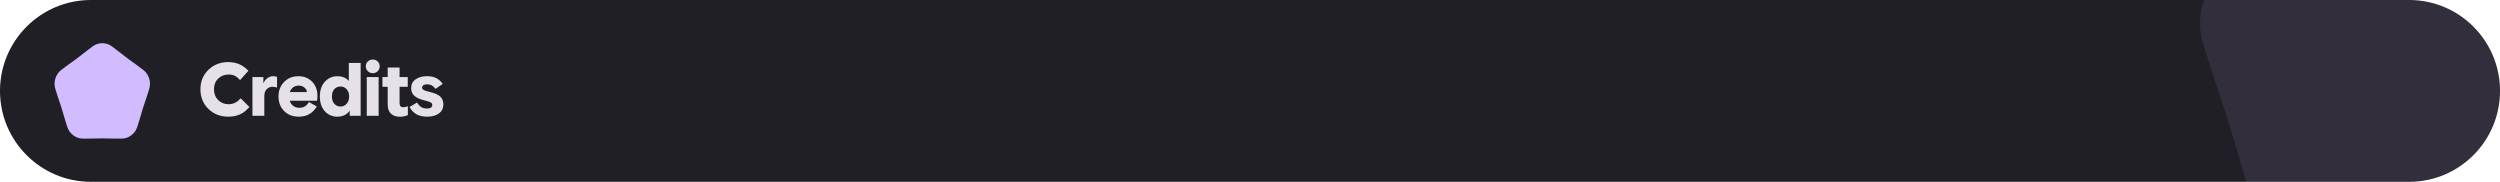
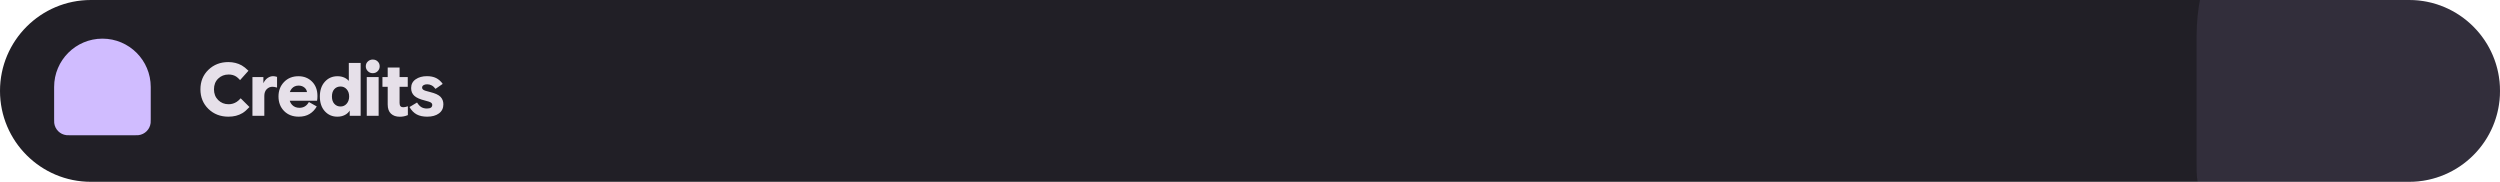
<svg xmlns="http://www.w3.org/2000/svg" width="880" height="64" viewBox="0 0 880 64" role="img" aria-label="Credits">
  <defs>
    <clipPath id="b">
      <rect width="880" height="64" rx="32" />
    </clipPath>
  </defs>
  <g clip-path="url(#b)">
    <rect width="880" height="64" fill="#211F26" />
-     <g transform="translate(840 18) scale(0.41)">
+     <g transform="translate(840 18) scale(0.4323)">
      <g>
        <animateTransform attributeName="transform" type="rotate" from="360" to="0" dur="40s" repeatCount="indefinite" />
-         <path transform="translate(-160 -160)" d="M109.633 24.367C125.243 12.287 133.043 6.247 141.383 3.248C153.443 -1.083 166.563 -1.083 178.623 3.248C186.963 6.247 194.763 12.287 210.373 24.367L244.513 50.798L278.633 75.558C294.823 87.308 302.923 93.187 308.333 100.567C316.153 111.257 320.273 124.387 319.993 137.817C319.793 147.107 316.583 156.817 310.143 176.227L296.743 216.658L284.383 258.077C278.573 277.517 275.673 287.238 270.603 294.798C263.263 305.738 252.593 313.777 240.323 317.628C231.843 320.298 222.063 320.137 202.503 319.827L160.003 319.158L117.503 319.827C97.943 320.137 88.163 320.298 79.683 317.628C67.413 313.777 56.743 305.738 49.403 294.798C44.333 287.238 41.433 277.517 35.623 258.077L23.263 216.658L9.863 176.227C3.423 156.817 0.213 147.107 0.013 137.817C-0.267 124.387 3.853 111.257 11.673 100.567C17.083 93.187 25.183 87.308 41.373 75.558L75.493 50.798L109.633 24.367Z" fill="#D0BCFF" fill-opacity="0.10" />
+         <path transform="translate(-189.5 -202.7)" d="M345 293.727C345 299.96 345 303.076 344.689 305.696C342.259 326.14 326.14 342.259 305.696 344.689C303.076 345 299.96 345 293.727 345H86.273C80.04 345 76.924 345 74.304 344.689C53.86 342.259 37.741 326.14 35.311 305.696C35 303.076 35 299.96 35 293.727L35 190C35 104.396 104.396 35 190 35C275.604 35 345 104.396 345 190V293.727Z" fill="#D0BCFF" fill-opacity="0.10" />
      </g>
    </g>
-     <g transform="translate(36 32) scale(0.105)">
+     <g transform="translate(36 32) scale(0.1097)">
      <g>
        <animateTransform attributeName="transform" type="rotate" from="0" to="360" dur="18s" repeatCount="indefinite" />
-         <path transform="translate(-160 -160)" d="M109.633 24.367C125.243 12.287 133.043 6.247 141.383 3.248C153.443 -1.083 166.563 -1.083 178.623 3.248C186.963 6.247 194.763 12.287 210.373 24.367L244.513 50.798L278.633 75.558C294.823 87.308 302.923 93.187 308.333 100.567C316.153 111.257 320.273 124.387 319.993 137.817C319.793 147.107 316.583 156.817 310.143 176.227L296.743 216.658L284.383 258.077C278.573 277.517 275.673 287.238 270.603 294.798C263.263 305.738 252.593 313.777 240.323 317.628C231.843 320.298 222.063 320.137 202.503 319.827L160.003 319.158L117.503 319.827C97.943 320.137 88.163 320.298 79.683 317.628C67.413 313.777 56.743 305.738 49.403 294.798C44.333 287.238 41.433 277.517 35.623 258.077L23.263 216.658L9.863 176.227C3.423 156.817 0.213 147.107 0.013 137.817C-0.267 124.387 3.853 111.257 11.673 100.567C17.083 93.187 25.183 87.308 41.373 75.558L75.493 50.798L109.633 24.367Z" fill="#D0BCFF" />
+         <path transform="translate(-189.5 -202.7)" d="M345 293.727C345 299.96 345 303.076 344.689 305.696C342.259 326.14 326.14 342.259 305.696 344.689C303.076 345 299.96 345 293.727 345H86.273C80.04 345 76.924 345 74.304 344.689C53.86 342.259 37.741 326.14 35.311 305.696C35 303.076 35 299.96 35 293.727L35 190C35 104.396 104.396 35 190 35C275.604 35 345 104.396 345 190V293.727Z" fill="#D0BCFF" />
      </g>
    </g>
    <path aria-hidden="true" fill="#E6E0E9" d="M80.4 41.07Q76.17 41.07 73.36 38.34Q70.55 35.6 70.55 31.44Q70.55 27.27 73.37 24.56Q76.19 21.85 80.37 21.85Q81.67 21.85 82.88 22.15Q84.08 22.45 85.09 23.02Q86.11 23.59 87.46 24.9Q87.46 24.9 87.46 24.9Q87.46 24.9 87.46 24.9L84.51 28.19Q84.51 28.19 84.51 28.19Q84.51 28.19 84.51 28.19Q83.68 27.29 83.12 26.94Q82.57 26.59 81.92 26.41Q81.27 26.23 80.48 26.23Q78.29 26.23 76.81 27.66Q75.32 29.1 75.32 31.43Q75.32 33.75 76.8 35.22Q78.28 36.69 80.48 36.69Q81.28 36.69 81.99 36.47Q82.7 36.25 83.32 35.85Q83.95 35.45 84.72 34.6Q84.72 34.6 84.72 34.6Q84.72 34.6 84.72 34.6L87.81 37.67Q87.81 37.67 87.81 37.67Q87.81 37.67 87.81 37.67Q86.43 39.16 85.37 39.8Q84.3 40.44 83.05 40.76Q81.8 41.07 80.4 41.07ZM88.86 40.77Q88.86 40.77 88.86 40.77Q88.86 40.77 88.86 40.77V27.12Q88.86 27.12 88.86 27.12Q88.86 27.12 88.86 27.12H92.71Q92.71 27.12 92.71 27.12Q92.71 27.12 92.71 27.12V29.61L92.39 29.23H92.74Q93.33 28.01 94.26 27.41Q95.18 26.81 96.14 26.81Q96.45 26.81 96.77 26.87Q97.08 26.93 97.52 27.06Q97.52 27.06 97.52 27.06Q97.52 27.06 97.52 27.06V30.83Q97.52 30.83 97.52 30.83Q97.52 30.83 97.52 30.83Q97.03 30.67 96.64 30.61Q96.25 30.54 95.91 30.54Q94.73 30.54 93.88 31.4Q93.04 32.26 93.04 33.78V40.77Q93.04 40.77 93.04 40.77Q93.04 40.77 93.04 40.77ZM105.16 41.07Q101.98 41.07 100 39.08Q98.03 37.08 98.03 33.95Q98.03 30.88 100 28.85Q101.97 26.83 105.05 26.83Q107.95 26.83 109.84 28.73Q111.74 30.63 111.74 33.78Q111.74 34.18 111.71 34.6Q111.68 35.02 111.61 35.46Q111.61 35.46 111.61 35.46Q111.61 35.46 111.61 35.46H100.07V32.4H108.06Q107.92 31.4 107.1 30.77Q106.28 30.13 105.1 30.13Q103.63 30.13 102.71 31.17Q101.8 32.21 101.8 34Q101.8 35.84 102.79 36.89Q103.79 37.95 105.39 37.95Q106.49 37.95 107.32 37.45Q108.16 36.95 108.73 35.91Q108.73 35.91 108.73 35.91Q108.73 35.91 108.73 35.91L111.5 37.47Q111.5 37.47 111.5 37.47Q111.5 37.47 111.5 37.47Q110.52 39.19 108.95 40.13Q107.39 41.07 105.16 41.07ZM118.74 41.07Q116.08 41.07 114.34 39.16Q112.59 37.24 112.59 33.98Q112.59 30.71 114.35 28.77Q116.11 26.83 118.8 26.83Q120.19 26.83 121.28 27.35Q122.38 27.87 123 28.76L122.79 28.93L122.78 22.16Q122.78 22.16 122.78 22.16Q122.78 22.16 122.78 22.16H126.95Q126.95 22.16 126.95 22.16Q126.95 22.16 126.95 22.16V40.77Q126.95 40.77 126.95 40.77Q126.95 40.77 126.95 40.77H123.1Q123.1 40.77 123.1 40.77Q123.1 40.77 123.1 40.77V38.17L123.88 38.86H123.14Q122.52 39.89 121.38 40.48Q120.24 41.07 118.74 41.07ZM119.87 37.49Q121.19 37.49 122.05 36.48Q122.9 35.48 122.9 33.96Q122.9 32.39 122.03 31.42Q121.17 30.45 119.87 30.45Q118.52 30.45 117.68 31.38Q116.84 32.31 116.84 33.98Q116.84 35.64 117.7 36.56Q118.55 37.49 119.87 37.49ZM129.1 40.77Q129.1 40.77 129.1 40.77Q129.1 40.77 129.1 40.77V27.12Q129.1 27.12 129.1 27.12Q129.1 27.12 129.1 27.12H133.28Q133.28 27.12 133.28 27.12Q133.28 27.12 133.28 27.12V40.77Q133.28 40.77 133.28 40.77Q133.28 40.77 133.28 40.77ZM131.2 25.76Q130.19 25.76 129.47 25.04Q128.76 24.33 128.76 23.34Q128.76 22.31 129.48 21.64Q130.2 20.96 131.2 20.96Q132.26 20.96 132.95 21.64Q133.65 22.31 133.65 23.34Q133.65 24.34 132.95 25.05Q132.26 25.76 131.2 25.76ZM140.73 41.09Q138.77 41.09 137.62 40.01Q136.47 38.94 136.47 36.76V23.77Q136.47 23.77 136.47 23.77Q136.47 23.77 136.47 23.77H140.65Q140.65 23.77 140.65 23.77Q140.65 23.77 140.65 23.77V36.25Q140.65 37.07 140.99 37.41Q141.33 37.75 141.94 37.75Q142.32 37.75 142.7 37.66Q143.09 37.58 143.57 37.41Q143.57 37.41 143.57 37.41Q143.57 37.41 143.57 37.41V40.52Q143.57 40.52 143.57 40.52Q143.57 40.52 143.57 40.52Q142.85 40.81 142.16 40.95Q141.47 41.09 140.73 41.09ZM134.62 30.56Q134.62 30.56 134.62 30.56Q134.62 30.56 134.62 30.56V27.12Q134.62 27.12 134.62 27.12Q134.62 27.12 134.62 27.12H143.53Q143.53 27.12 143.53 27.12Q143.53 27.12 143.53 27.12V30.56Q143.53 30.56 143.53 30.56Q143.53 30.56 143.53 30.56ZM150.38 41.07Q148.18 41.07 146.69 40.28Q145.2 39.49 144.14 37.68Q144.14 37.68 144.14 37.68Q144.14 37.68 144.14 37.68L146.8 36.08Q146.8 36.08 146.8 36.08Q146.8 36.08 146.8 36.08Q147.49 37.21 148.32 37.71Q149.14 38.2 150.26 38.2Q151.25 38.2 151.7 37.87Q152.15 37.54 152.15 36.94Q152.15 36.43 151.69 36.11Q151.22 35.78 149.56 35.38Q147.02 34.77 145.87 33.75Q144.72 32.73 144.72 30.99Q144.72 29.02 146.31 27.92Q147.9 26.81 150.3 26.81Q152.16 26.81 153.51 27.47Q154.85 28.13 155.83 29.53Q155.83 29.53 155.83 29.53Q155.83 29.53 155.83 29.53L153.3 31.28Q153.3 31.28 153.3 31.28Q153.3 31.28 153.3 31.28Q152.67 30.44 151.95 30.06Q151.22 29.67 150.35 29.67Q149.56 29.67 149.07 29.99Q148.58 30.31 148.58 30.83Q148.58 31.31 149.05 31.63Q149.52 31.95 151.37 32.39Q154.06 33.04 155.07 34.09Q156.07 35.15 156.07 36.72Q156.07 38.77 154.51 39.92Q152.95 41.07 150.38 41.07Z" />
  </g>
</svg>
